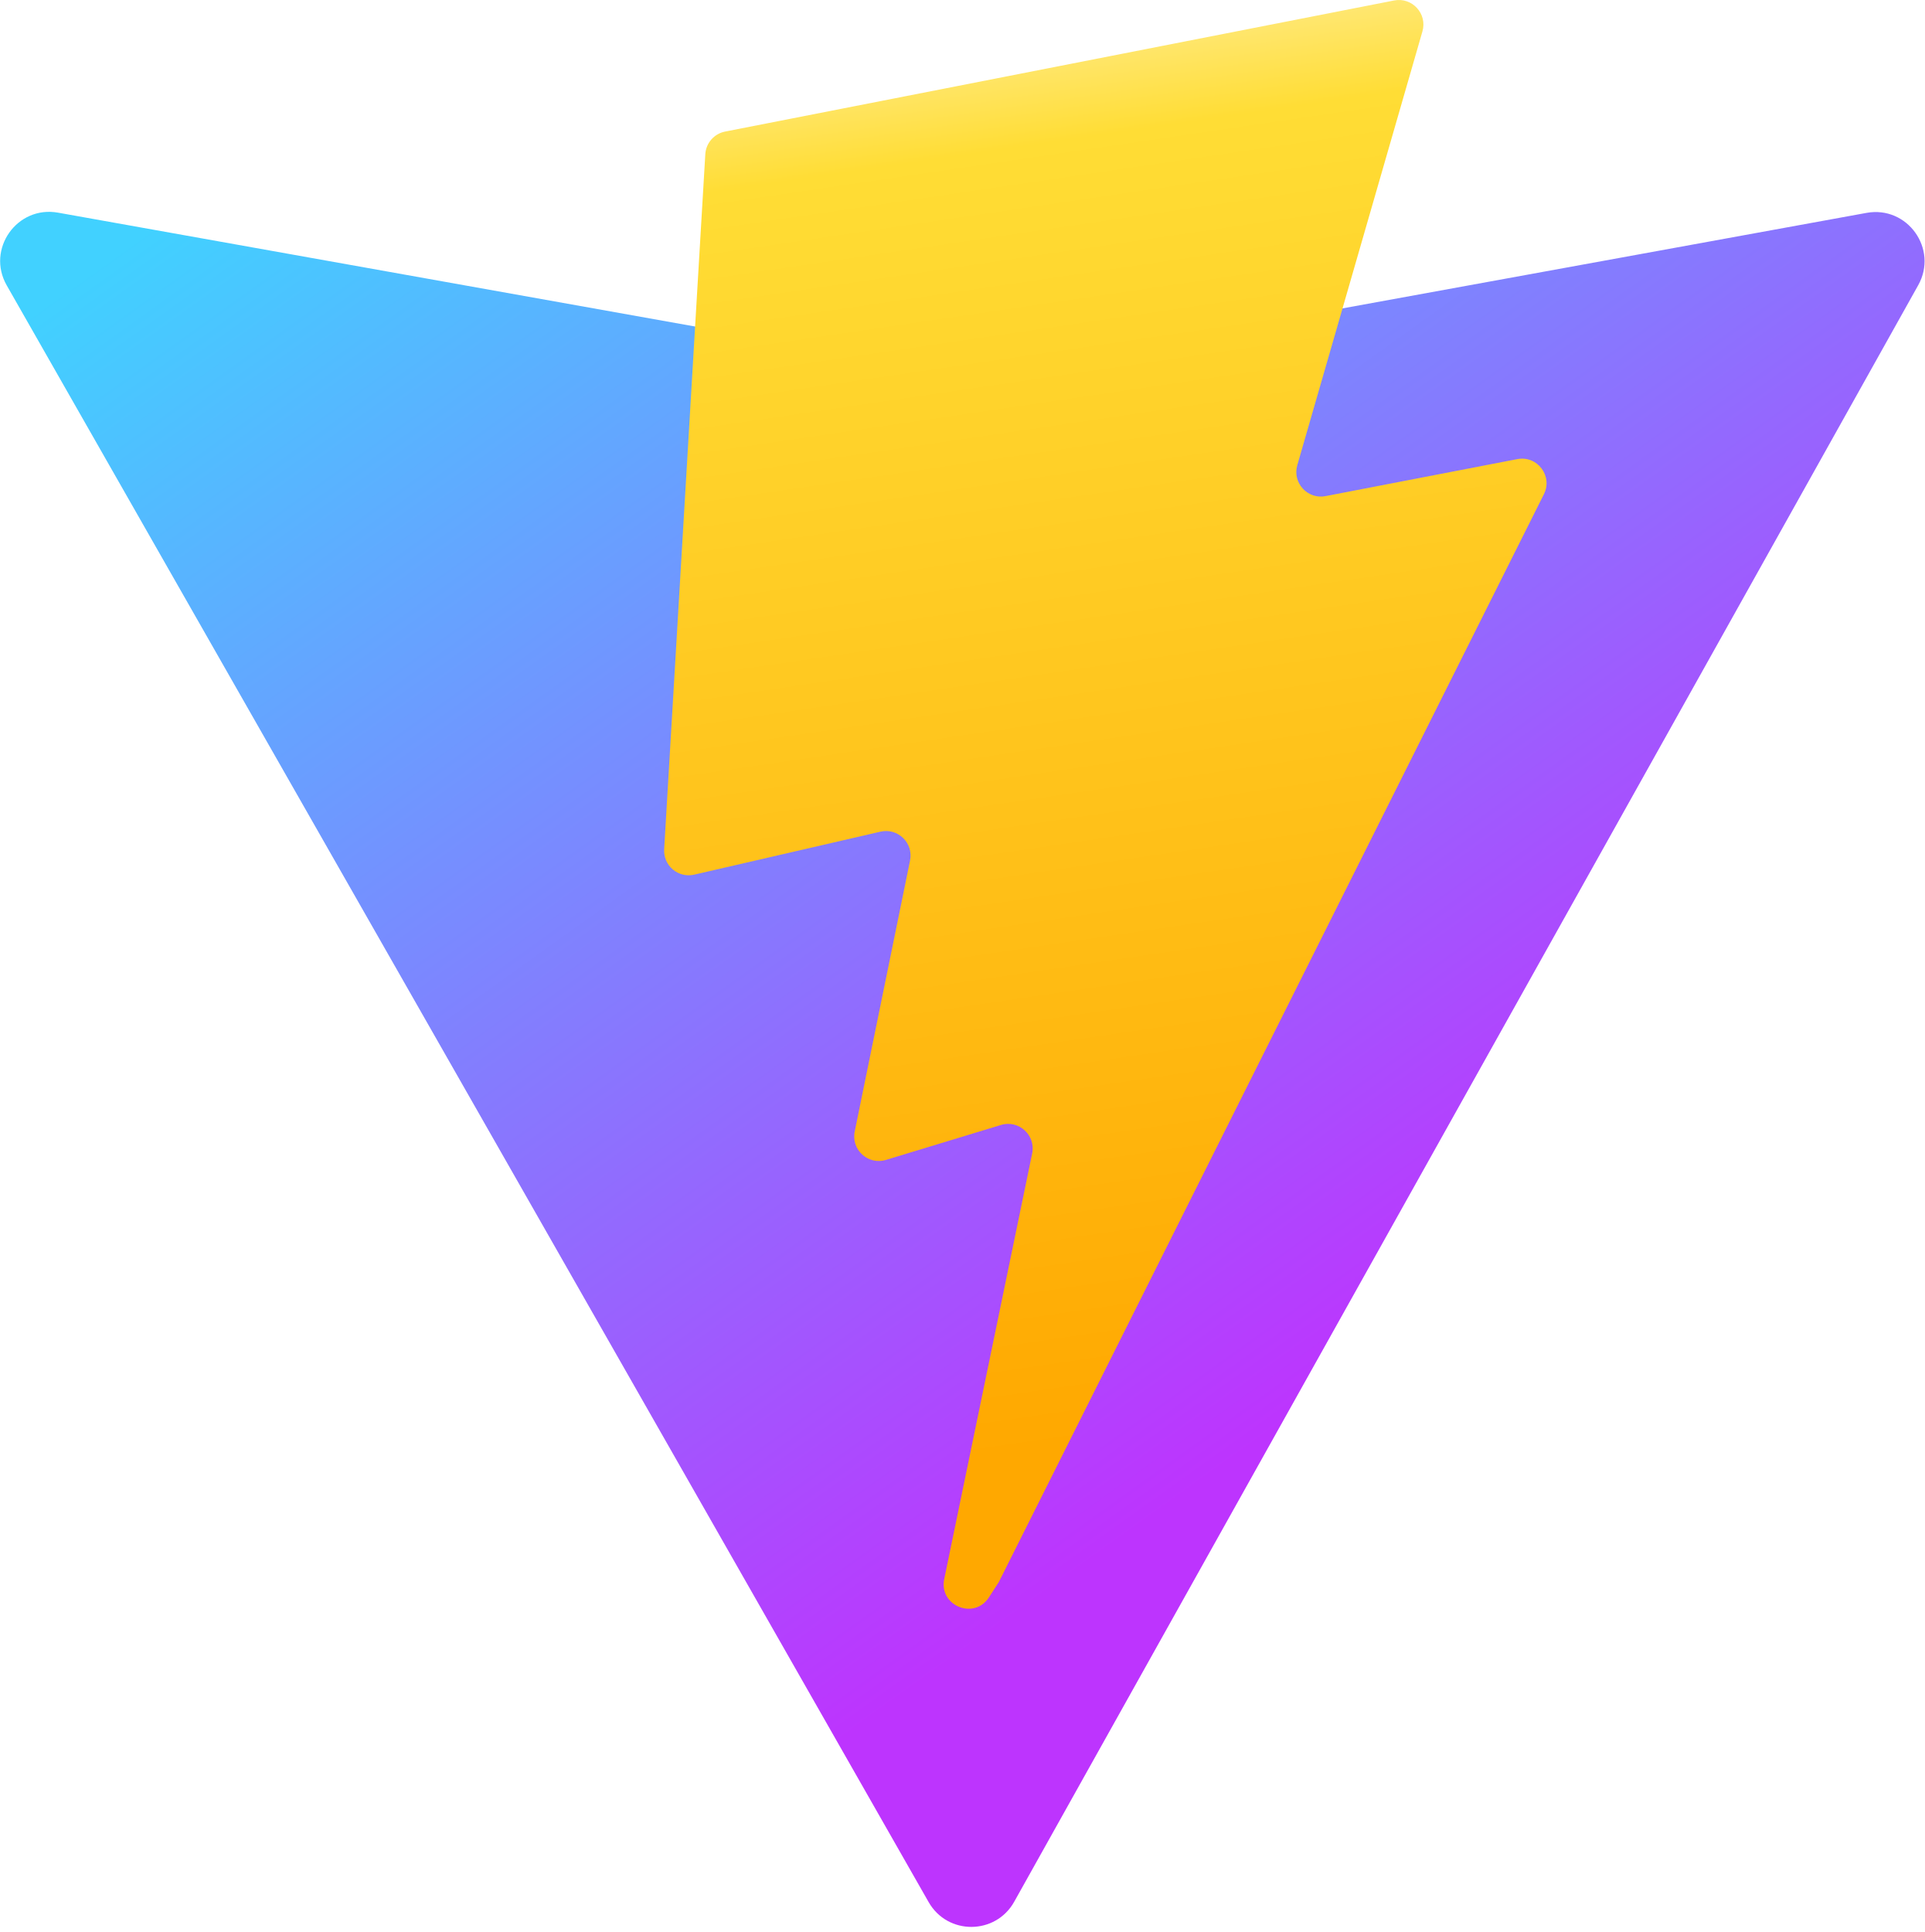
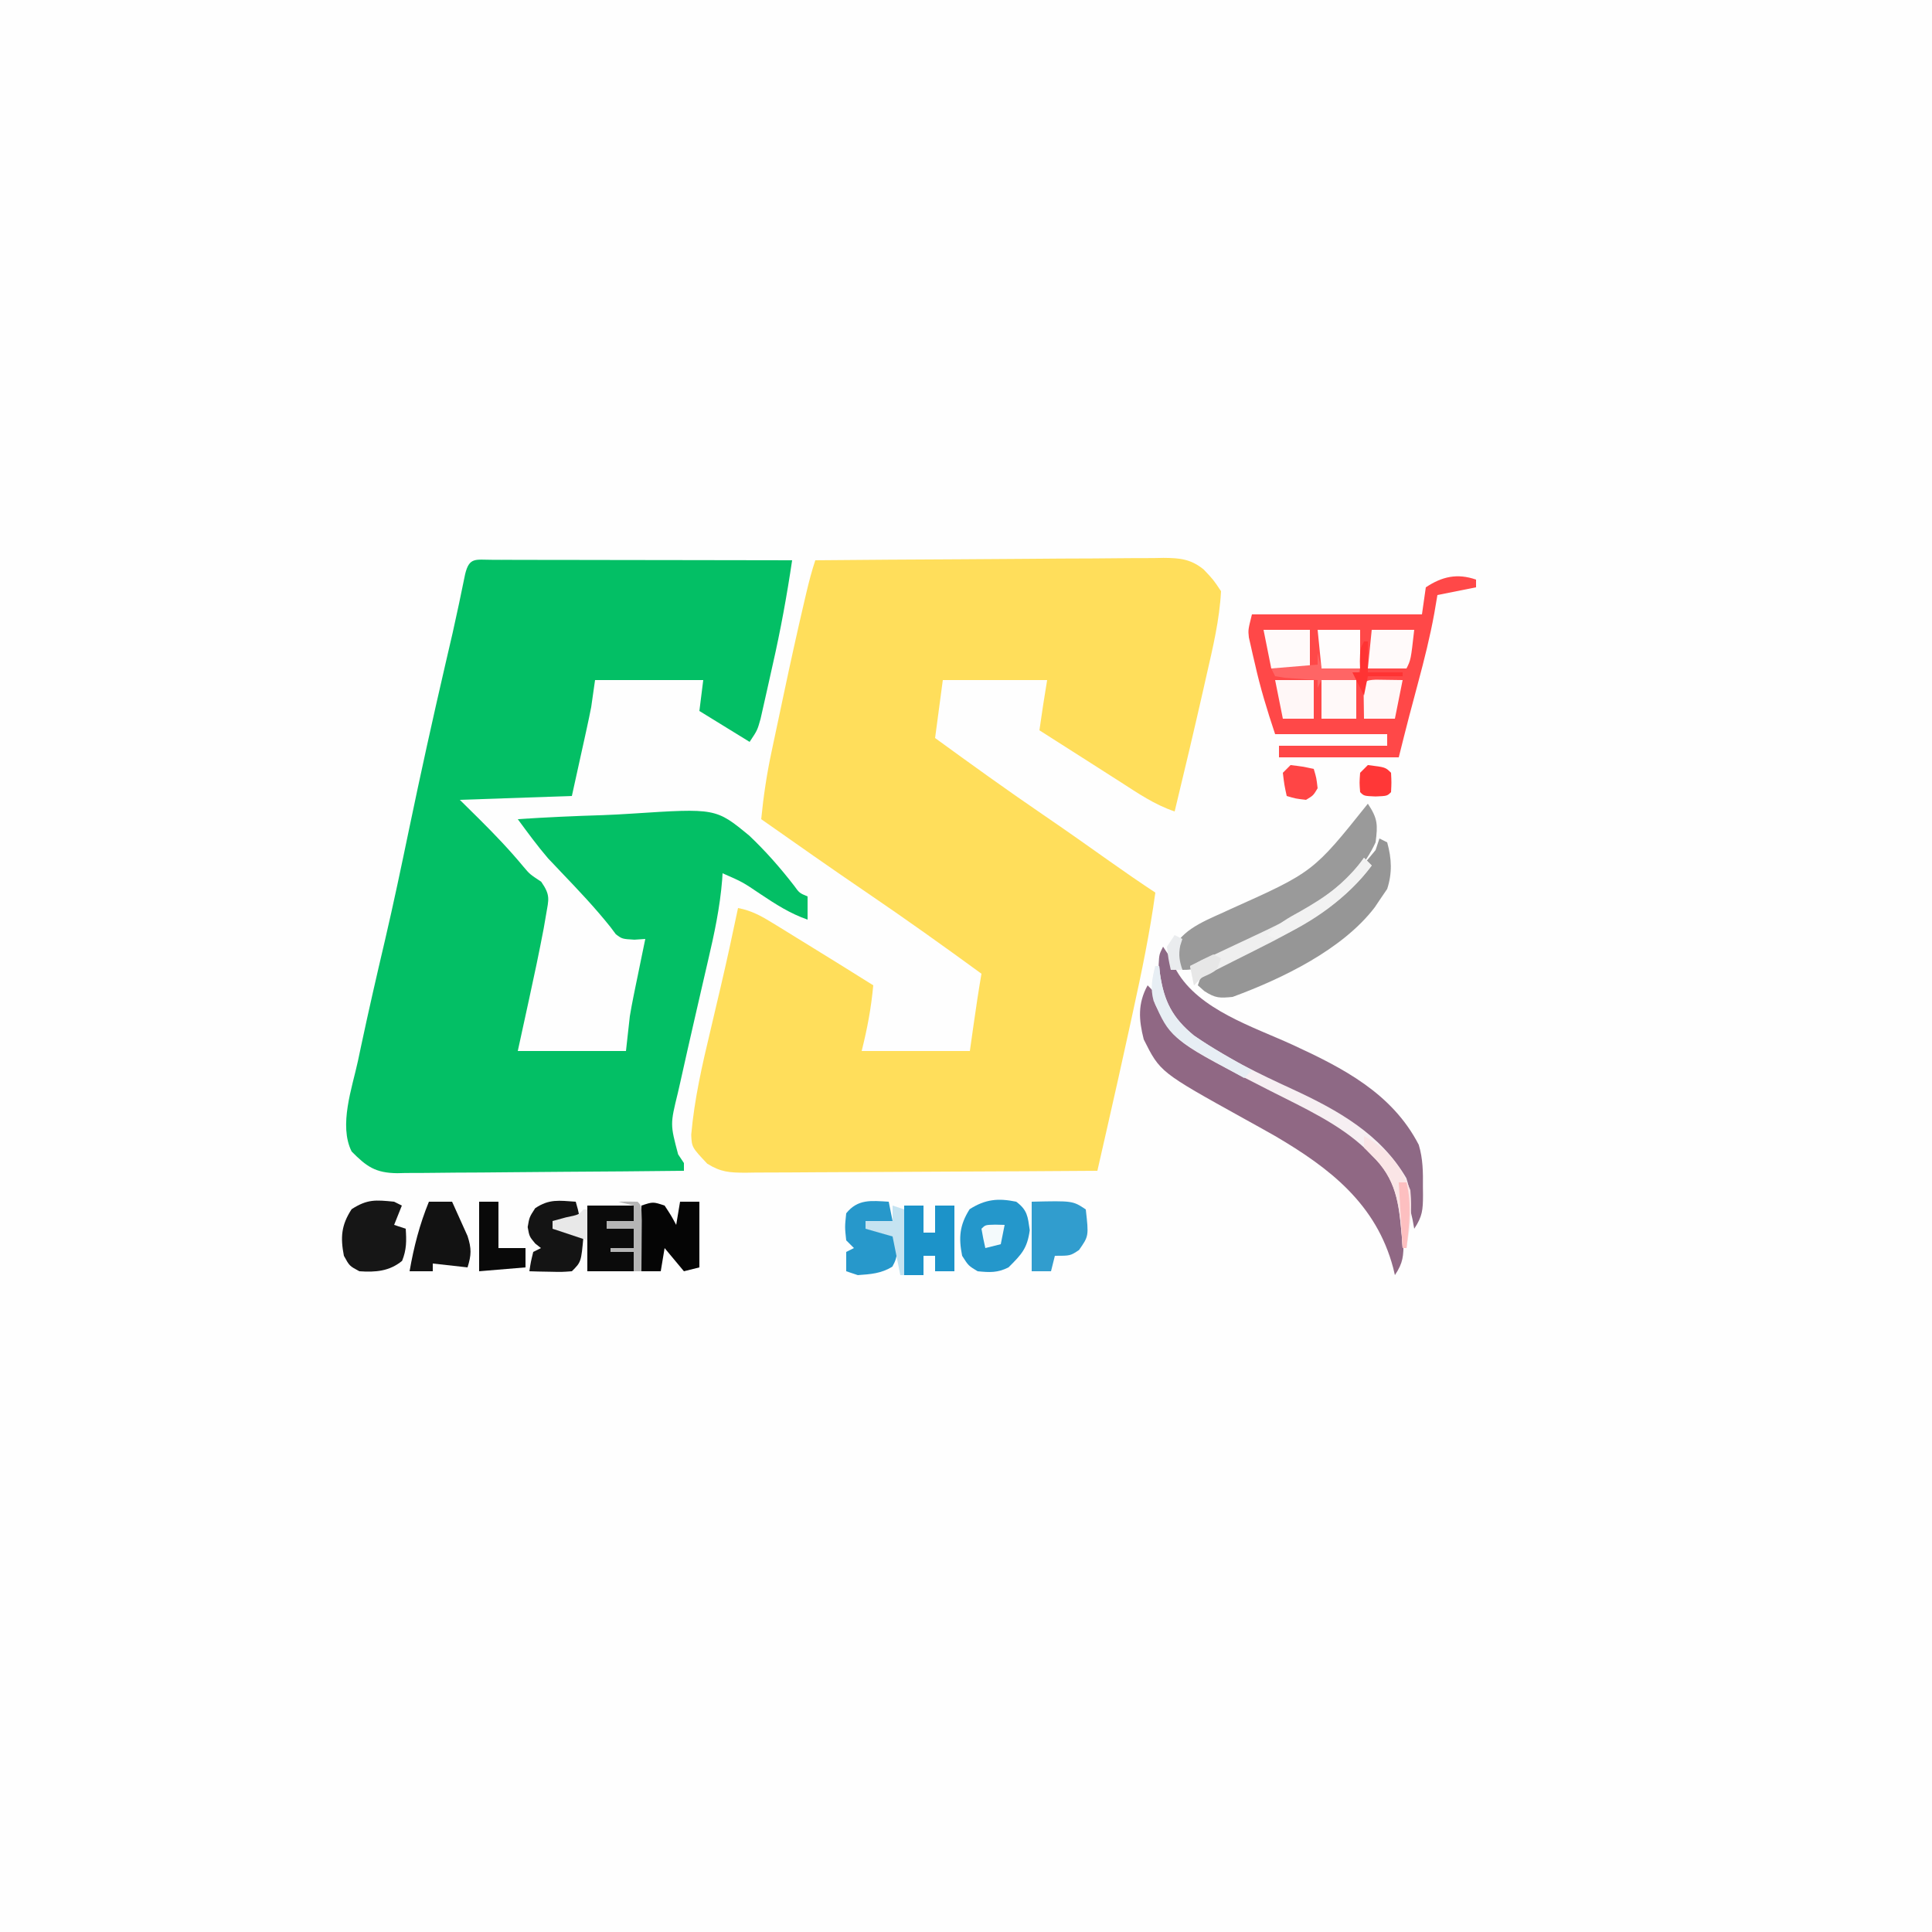
- <svg xmlns="http://www.w3.org/2000/svg" aria-hidden="true" role="img" class="iconify iconify--logos" width="31.88" height="32" preserveAspectRatio="xMidYMid meet" viewBox="0 0 256 257">
-   <defs>
-     <linearGradient id="IconifyId1813088fe1fbc01fb466" x1="-.828%" x2="57.636%" y1="7.652%" y2="78.411%">
-       <stop offset="0%" stop-color="#41D1FF" />
-       <stop offset="100%" stop-color="#BD34FE" />
-     </linearGradient>
-     <linearGradient id="IconifyId1813088fe1fbc01fb467" x1="43.376%" x2="50.316%" y1="2.242%" y2="89.03%">
-       <stop offset="0%" stop-color="#FFEA83" />
-       <stop offset="8.333%" stop-color="#FFDD35" />
-       <stop offset="100%" stop-color="#FFA800" />
-     </linearGradient>
-   </defs>
-   <path fill="url(#IconifyId1813088fe1fbc01fb466)" d="M255.153 37.938L134.897 252.976c-2.483 4.44-8.862 4.466-11.382.048L.875 37.958c-2.746-4.814 1.371-10.646 6.827-9.67l120.385 21.517a6.537 6.537 0 0 0 2.322-.004l117.867-21.483c5.438-.991 9.574 4.796 6.877 9.62Z" />
-   <path fill="url(#IconifyId1813088fe1fbc01fb467)" d="M185.432.063L96.44 17.501a3.268 3.268 0 0 0-2.634 3.014l-5.474 92.456a3.268 3.268 0 0 0 3.997 3.378l24.777-5.718c2.318-.535 4.413 1.507 3.936 3.838l-7.361 36.047c-.495 2.426 1.782 4.5 4.151 3.78l15.304-4.649c2.372-.72 4.652 1.36 4.15 3.788l-11.698 56.621c-.732 3.542 3.979 5.473 5.943 2.437l1.313-2.028l72.516-144.72c1.215-2.423-.88-5.186-3.54-4.672l-25.505 4.922c-2.396.462-4.435-1.77-3.759-4.114l16.646-57.705c.677-2.35-1.37-4.583-3.769-4.113Z" />
+ <svg xmlns="http://www.w3.org/2000/svg" version="1.1" width="500" height="500">
+   <path d="M0 0 C165 0 330 0 500 0 C500 165 500 330 500 500 C335 500 170 500 0 500 C0 335 0 170 0 0 Z " fill="#FEFEFE" transform="translate(0,0)" />
+   <path d="M0 0 C12.544 -0.116 25.087 -0.205 37.631 -0.259 C43.456 -0.285 49.28 -0.321 55.104 -0.377 C60.726 -0.432 66.347 -0.461 71.969 -0.474 C74.113 -0.484 76.258 -0.502 78.402 -0.529 C81.406 -0.565 84.41 -0.57 87.415 -0.568 C88.3 -0.586 89.185 -0.604 90.098 -0.622 C94.322 -0.587 97.117 -0.351 100.474 2.348 C103 5 103 5 105 8 C104.613 15.407 102.899 22.536 101.25 29.75 C100.986 30.923 100.721 32.097 100.449 33.306 C98.052 43.891 95.555 54.452 93 65 C87.809 63.266 83.445 60.252 78.875 57.312 C78.033 56.776 77.192 56.239 76.325 55.687 C74.651 54.618 72.977 53.549 71.305 52.477 C68.313 50.56 65.313 48.655 62.312 46.75 C60.875 45.834 59.437 44.917 58 44 C58.609 39.653 59.278 35.331 60 31 C51.09 31 42.18 31 33 31 C32.34 35.95 31.68 40.9 31 46 C40.26 52.741 49.544 59.432 59.005 65.888 C64.796 69.843 70.526 73.881 76.242 77.942 C80.121 80.693 84.029 83.383 88 86 C86.569 96.437 84.448 106.656 82.188 116.938 C81.853 118.475 81.519 120.012 81.186 121.549 C79.292 130.247 77.341 138.932 75.365 147.612 C75.136 148.617 74.907 149.622 74.671 150.657 C74.115 153.105 73.557 155.553 73 158 C60.309 158.093 47.618 158.164 34.926 158.207 C29.033 158.228 23.14 158.256 17.247 158.302 C11.561 158.345 5.875 158.369 0.188 158.38 C-1.982 158.387 -4.152 158.401 -6.322 158.423 C-9.36 158.452 -12.398 158.456 -15.436 158.454 C-16.335 158.468 -17.233 158.483 -18.159 158.498 C-22.248 158.471 -24.428 158.354 -27.973 156.159 C-31.955 151.918 -31.955 151.918 -32.113 148.693 C-31.301 139.454 -29.277 130.623 -27.125 121.625 C-26.592 119.361 -26.061 117.097 -25.531 114.832 C-25.185 113.357 -24.838 111.882 -24.49 110.407 C-22.896 103.625 -21.427 96.819 -20 90 C-16.468 90.66 -13.906 92.107 -10.859 93.984 C-9.871 94.59 -8.882 95.196 -7.863 95.82 C-6.322 96.776 -6.322 96.776 -4.75 97.75 C-3.738 98.371 -2.726 98.993 -1.684 99.633 C3.894 103.062 9.452 106.523 15 110 C14.443 115.945 13.476 121.098 12 127 C21.24 127 30.48 127 40 127 C40.464 123.721 40.464 123.721 40.938 120.375 C41.57 115.906 42.24 111.449 43 107 C33.2 99.839 23.331 92.801 13.292 85.977 C4.13 79.745 -4.935 73.373 -14 67 C-13.408 61.037 -12.552 55.262 -11.293 49.406 C-11.126 48.616 -10.96 47.825 -10.788 47.011 C-10.436 45.347 -10.082 43.683 -9.726 42.02 C-9.195 39.535 -8.67 37.049 -8.146 34.562 C-6.443 26.513 -4.678 18.48 -2.801 10.469 C-2.635 9.758 -2.468 9.048 -2.297 8.316 C-1.629 5.497 -0.917 2.751 0 0 Z " fill="#FFDE5B" transform="translate(211,145)" />
+   <path d="M0 0 C0.773 0.004 1.545 0.007 2.341 0.011 C3.555 0.011 3.555 0.011 4.795 0.01 C7.484 0.011 10.173 0.019 12.862 0.027 C14.722 0.029 16.581 0.03 18.441 0.031 C23.345 0.035 28.249 0.045 33.153 0.056 C38.153 0.066 43.153 0.071 48.153 0.076 C57.972 0.086 67.79 0.103 77.608 0.124 C76.259 9.245 74.622 18.198 72.577 27.185 C72.101 29.28 71.638 31.378 71.175 33.476 C70.872 34.82 70.569 36.164 70.265 37.507 C69.994 38.708 69.724 39.908 69.446 41.144 C68.608 44.124 68.608 44.124 66.608 47.124 C62.318 44.484 58.028 41.844 53.608 39.124 C53.938 36.484 54.268 33.844 54.608 31.124 C45.368 31.124 36.128 31.124 26.608 31.124 C26.278 33.434 25.948 35.744 25.608 38.124 C25.232 40.034 24.836 41.939 24.417 43.839 C24.216 44.756 24.016 45.672 23.809 46.616 C23.431 48.322 23.431 48.322 23.046 50.062 C21.839 55.538 21.839 55.538 20.608 61.124 C11.038 61.454 1.468 61.784 -8.392 62.124 C-6.721 63.774 -5.05 65.424 -3.329 67.124 C0.66 71.089 4.507 75.112 8.097 79.449 C9.722 81.372 9.722 81.372 12.671 83.312 C15.093 86.827 14.636 87.764 13.925 91.874 C13.724 93.037 13.524 94.199 13.318 95.397 C12.137 101.599 10.838 107.77 9.483 113.937 C8.535 118.289 7.586 122.641 6.608 127.124 C15.848 127.124 25.088 127.124 34.608 127.124 C34.938 124.154 35.268 121.184 35.608 118.124 C35.904 116.368 36.223 114.615 36.581 112.871 C36.758 111.997 36.935 111.124 37.118 110.224 C37.3 109.346 37.483 108.467 37.671 107.562 C37.857 106.649 38.043 105.735 38.235 104.794 C38.689 102.57 39.147 100.347 39.608 98.124 C38.68 98.188 37.752 98.251 36.796 98.316 C33.608 98.124 33.608 98.124 31.983 96.902 C31.303 95.991 31.303 95.991 30.608 95.062 C26.593 90.023 22.21 85.409 17.759 80.757 C17.182 80.146 16.605 79.535 16.011 78.906 C15.5 78.37 14.99 77.834 14.464 77.283 C11.668 74.031 9.153 70.574 6.608 67.124 C13.948 66.636 21.283 66.307 28.636 66.081 C31.127 65.986 33.617 65.857 36.104 65.691 C57.882 64.275 57.882 64.275 66.539 71.403 C70.754 75.402 74.53 79.693 78.084 84.286 C79.49 86.233 79.49 86.233 81.608 87.124 C81.608 89.104 81.608 91.084 81.608 93.124 C77.102 91.557 73.422 89.187 69.483 86.562 C64.785 83.389 64.785 83.389 59.608 81.124 C59.557 81.952 59.557 81.952 59.504 82.796 C58.932 89.966 57.466 96.821 55.826 103.816 C55.349 105.85 54.881 107.885 54.415 109.921 C53.784 112.675 53.151 115.428 52.516 118.18 C51.211 123.844 49.93 129.513 48.671 135.187 C48.46 136.113 48.249 137.038 48.031 137.992 C46.046 146.095 46.046 146.095 48.108 153.874 C48.603 154.617 49.098 155.359 49.608 156.124 C49.608 156.784 49.608 157.444 49.608 158.124 C39.281 158.24 28.955 158.329 18.627 158.383 C13.831 158.41 9.036 158.445 4.241 158.502 C-0.389 158.556 -5.018 158.586 -9.648 158.599 C-11.413 158.608 -13.177 158.626 -14.942 158.653 C-17.417 158.689 -19.891 158.694 -22.367 158.692 C-23.457 158.719 -23.457 158.719 -24.568 158.747 C-30.254 158.689 -32.548 157.011 -36.392 153.124 C-39.77 146.367 -36.26 136.652 -34.767 129.749 C-34.495 128.463 -34.222 127.176 -33.942 125.851 C-32.003 116.724 -29.915 107.633 -27.779 98.55 C-25.542 88.959 -23.522 79.328 -21.517 69.687 C-18.538 55.375 -15.395 41.11 -12.093 26.869 C-11.936 26.191 -11.78 25.514 -11.618 24.816 C-11.164 22.859 -10.71 20.902 -10.256 18.945 C-9.111 13.884 -8.055 8.806 -7.016 3.722 C-5.938 -0.764 -4.306 0.008 0 0 Z " fill="#03BF65" transform="translate(127.3917,144.8756)" />
+   <path d="M0 0 C0 0.66 0 1.32 0 2 C-3.3 2.66 -6.6 3.32 -10 4 C-10.268 5.574 -10.536 7.148 -10.812 8.77 C-11.915 14.829 -13.402 20.742 -15 26.688 C-15.521 28.65 -16.042 30.612 -16.562 32.574 C-16.791 33.426 -17.019 34.278 -17.254 35.155 C-18.2 38.762 -19.096 42.382 -20 46 C-30.23 46 -40.46 46 -51 46 C-51 45.01 -51 44.02 -51 43 C-41.76 43 -32.52 43 -23 43 C-23 42.01 -23 41.02 -23 40 C-32.57 40 -42.14 40 -52 40 C-54.066 33.803 -55.846 28 -57.25 21.688 C-57.528 20.511 -57.528 20.511 -57.812 19.311 C-57.983 18.552 -58.153 17.793 -58.328 17.012 C-58.482 16.336 -58.636 15.66 -58.794 14.964 C-59 13 -59 13 -58 9 C-43.48 9 -28.96 9 -14 9 C-13.67 6.69 -13.34 4.38 -13 2 C-8.792 -0.805 -4.858 -1.682 0 0 Z " fill="#FF4848" transform="translate(382,150)" />
+   <path d="M0 0 C2 2 2 2 3.5 5.625 C8.041 14.872 18.541 19.69 27.375 24.062 C29.408 25.1 31.441 26.139 33.473 27.18 C34.432 27.668 35.391 28.156 36.379 28.659 C61.325 41.423 61.325 41.423 65.578 53.664 C66.202 57.121 66.184 60.562 66.188 64.062 C66.2 64.782 66.212 65.502 66.225 66.244 C66.235 70.043 66.158 71.764 64 75 C63.853 74.383 63.706 73.765 63.555 73.129 C59.179 56.607 47.157 47.303 33 39 C30.323 37.48 27.631 35.989 24.938 34.5 C3.233 22.467 3.233 22.467 -1 14 C-2.292 8.922 -2.592 4.726 0 0 Z " fill="#906884" transform="translate(297,255)" />
+   <path d="M0 0 C2 3 2 3 3.5 6.25 C9.332 16.352 23.314 20.71 33.475 25.372 C46.551 31.399 59.277 37.918 66.168 51.262 C67.271 54.892 67.291 58.369 67.25 62.125 C67.262 63.198 67.262 63.198 67.273 64.293 C67.259 68.065 67.141 69.789 65 73 C64.865 72.25 64.729 71.5 64.59 70.727 C62.204 59.381 57.546 52.032 47.887 45.466 C41.394 41.35 34.355 38.262 27.398 35.022 C16.611 29.966 4.598 24.197 -1 13 C-1.096 11.169 -1.13 9.334 -1.125 7.5 C-1.128 6.52 -1.13 5.541 -1.133 4.531 C-1 2 -1 2 0 0 Z " fill="#8E6985" transform="translate(301,245)" />
+   <path d="M0 0 C2.563 3.845 2.591 5.422 2 10 C-3.252 21.518 -14.725 27.82 -25.562 33.25 C-26.539 33.753 -27.515 34.255 -28.521 34.773 C-44.619 43 -44.619 43 -48 43 C-49.271 40.906 -50 39.473 -50 37 C-47.467 31.934 -40.545 29.681 -35.625 27.312 C-14.122 17.667 -14.122 17.667 0 0 Z " fill="#9A9A9A" transform="translate(354,208)" />
+   <path d="M0 0 C0.66 0.33 1.32 0.66 2 1 C3.17 5.177 3.345 8.943 2 13.062 C1.34 14.032 0.68 15.001 0 16 C-0.396 16.592 -0.791 17.183 -1.199 17.793 C-9.544 28.767 -25.299 36.328 -38 41 C-41.356 41.33 -42.466 41.346 -45.312 39.5 C-45.869 39.005 -46.426 38.51 -47 38 C-46 35 -46 35 -43.614 33.533 C-42.571 33.026 -41.528 32.519 -40.453 31.996 C-39.303 31.425 -38.154 30.854 -36.969 30.266 C-36.361 29.968 -35.752 29.669 -35.126 29.362 C-14.898 19.816 -14.898 19.816 -1 3 C-0.67 2.01 -0.34 1.02 0 0 Z " fill="#969696" transform="translate(357,217)" />
+   <path d="M0 0 C2.924 2.215 2.964 3.758 3.5 7.375 C2.841 12.156 1.376 13.624 -2 17 C-4.841 18.42 -6.855 18.315 -10 18 C-12.375 16.562 -12.375 16.562 -14 14 C-14.945 9.267 -14.657 6.039 -12.062 1.938 C-7.979 -0.646 -4.714 -0.963 0 0 Z " fill="#2497CB" transform="translate(263,311)" />
+   <path d="M0 0 C0.66 0.33 1.32 0.66 2 1 C1.34 2.65 0.68 4.3 0 6 C0.99 6.33 1.98 6.66 3 7 C3.211 10.092 3.235 12.42 2.062 15.312 C-1.245 18.018 -4.807 18.288 -9 18 C-11.562 16.625 -11.562 16.625 -13 14 C-13.926 9.221 -13.684 6.048 -11 1.938 C-6.929 -0.692 -4.782 -0.47 0 0 Z " fill="#161616" transform="translate(102,311)" />
+   <path d="M0 0 C1.688 2.562 1.688 2.562 3 5 C3.33 3.02 3.66 1.04 4 -1 C5.65 -1 7.3 -1 9 -1 C9 4.61 9 10.22 9 16 C7.68 16.33 6.36 16.66 5 17 C3.35 15.02 1.7 13.04 0 11 C-0.33 12.98 -0.66 14.96 -1 17 C-2.65 17 -4.3 17 -6 17 C-6 11.39 -6 5.78 -6 0 C-3 -1 -3 -1 0 0 Z " fill="#050505" transform="translate(172,312)" />
+   <path d="M0 0 C0.33 0 0.66 0 1 0 C1.095 0.944 1.095 0.944 1.191 1.906 C2.222 9.107 4.383 13.351 10 18 C18.061 23.652 26.698 27.84 35.625 31.938 C47.238 37.325 58.281 43.477 64.965 54.906 C66.972 60.904 65.99 66.837 65 73 C64.67 73 64.34 73 64 73 C63.888 71.407 63.888 71.407 63.773 69.781 C63.049 61.396 62.384 55.041 56 49 C55.519 48.497 55.038 47.995 54.543 47.477 C47.606 40.838 38.259 36.647 29.773 32.324 C4.933 19.651 4.933 19.651 0 10 C-1.165 6.326 -0.955 3.714 0 0 Z " fill="#F6EFF2" transform="translate(299,250)" />
+   <path d="M0 0 C10.625 -0.25 10.625 -0.25 14 2 C14.778 8.889 14.778 8.889 12.25 12.5 C10 14 10 14 6 14 C5.67 15.32 5.34 16.64 5 18 C3.35 18 1.7 18 0 18 C0 12.06 0 6.12 0 0 Z " fill="#319DCE" transform="translate(267,311)" />
+   <path d="M0 0 C1.98 0 3.96 0 6 0 C6.87 1.888 7.721 3.786 8.562 5.688 C9.038 6.743 9.514 7.799 10.004 8.887 C11.053 12.166 11.004 13.759 10 17 C7.03 16.67 4.06 16.34 1 16 C1 16.66 1 17.32 1 18 C-0.98 18 -2.96 18 -5 18 C-3.901 11.689 -2.419 5.937 0 0 Z " fill="#121212" transform="translate(111,311)" />
+   <path d="M0 0 C1.65 0 3.3 0 5 0 C5 2.31 5 4.62 5 7 C5.99 7 6.98 7 8 7 C8 4.69 8 2.38 8 0 C9.65 0 11.3 0 13 0 C13 5.61 13 11.22 13 17 C11.35 17 9.7 17 8 17 C8 15.68 8 14.36 8 13 C7.01 13 6.02 13 5 13 C5 14.65 5 16.3 5 18 C3.35 18 1.7 18 0 18 C0 12.06 0 6.12 0 0 Z " fill="#1C93C9" transform="translate(234,312)" />
+   <path d="M0 0 C0.33 1.65 0.66 3.3 1 5 C-1.31 5 -3.62 5 -6 5 C-6 5.66 -6 6.32 -6 7 C-5.051 6.959 -4.103 6.918 -3.125 6.875 C0 7 0 7 2 9 C2.324 12.044 2.51 14.129 0.938 16.812 C-1.959 18.588 -4.648 18.761 -8 19 C-8.99 18.67 -9.98 18.34 -11 18 C-11 16.35 -11 14.7 -11 13 C-10.34 12.67 -9.68 12.34 -9 12 C-9.66 11.34 -10.32 10.68 -11 10 C-11.375 6.562 -11.375 6.562 -11 3 C-7.976 -0.75 -4.543 -0.262 0 0 Z " fill="#2798CB" transform="translate(230,311)" />
+   <path d="M0 0 C0.562 1.938 0.562 1.938 1 4 C0 5 0 5 -3.062 5.062 C-4.032 5.042 -5.001 5.021 -6 5 C-6 5.66 -6 6.32 -6 7 C-4.866 7.144 -3.731 7.289 -2.562 7.438 C1 8 1 8 2 9 C1.4 15.6 1.4 15.6 -1 18 C-3.602 18.195 -3.602 18.195 -6.625 18.125 C-8.129 18.098 -8.129 18.098 -9.664 18.07 C-10.435 18.047 -11.206 18.024 -12 18 C-11.625 15.562 -11.625 15.562 -11 13 C-10.34 12.67 -9.68 12.34 -9 12 C-9.495 11.608 -9.99 11.216 -10.5 10.812 C-12 9 -12 9 -12.438 6.562 C-12 4 -12 4 -10.5 1.688 C-6.872 -0.762 -4.322 -0.288 0 0 Z " fill="#141414" transform="translate(149,311)" />
+   <path d="M0 0 C3.96 0 7.92 0 12 0 C12 1.32 12 2.64 12 4 C9.69 4 7.38 4 5 4 C5 4.66 5 5.32 5 6 C7.31 6 9.62 6 12 6 C12 9.63 12 13.26 12 17 C8.04 17 4.08 17 0 17 C0 11.39 0 5.78 0 0 Z " fill="#0B0B0B" transform="translate(152,312)" />
+   <path d="M0 0 C0.66 0.66 1.32 1.32 2 2 C-6.922 13.981 -20.576 20.08 -33.593 26.659 C-34.649 27.193 -35.705 27.727 -36.793 28.277 C-37.747 28.754 -38.701 29.231 -39.684 29.722 C-42.101 30.916 -42.101 30.916 -44 33 C-44.33 31.35 -44.66 29.7 -45 28 C-44.179 27.618 -43.358 27.236 -42.512 26.842 C-39.409 25.39 -36.31 23.927 -33.214 22.458 C-31.885 21.83 -30.553 21.205 -29.22 20.585 C-18.247 15.477 -7.276 10.036 0 0 Z " fill="#EFEFEF" transform="translate(353,222)" />
+   <path d="M0 0 C1.65 0 3.3 0 5 0 C5 3.96 5 7.92 5 12 C7.31 12 9.62 12 12 12 C12 13.65 12 15.3 12 17 C8.04 17.33 4.08 17.66 0 18 C0 12.06 0 6.12 0 0 Z " fill="#090909" transform="translate(124,311)" />
+   <path d="M0 0 C3.96 0 7.92 0 12 0 C12 3.3 12 6.6 12 10 C8.7 10 5.4 10 2 10 C1.34 6.7 0.68 3.4 0 0 Z " fill="#FFFAFA" transform="translate(327,163)" />
+   <path d="M0 0 C3.63 0 7.26 0 11 0 C10.125 7.75 10.125 7.75 9 10 C5.7 10 2.4 10 -1 10 C-0.67 6.7 -0.34 3.4 0 0 Z " fill="#FFFAFA" transform="translate(355,163)" />
+   <path d="M0 0 C3.63 0 7.26 0 11 0 C11 3.3 11 6.6 11 10 C7.7 10 4.4 10 1 10 C0.67 6.7 0.34 3.4 0 0 Z " fill="#FFFDFD" transform="translate(341,163)" />
+   <path d="M0 0 C2.97 0 5.94 0 9 0 C9 3.3 9 6.6 9 10 C6.03 10 3.06 10 0 10 C0 6.7 0 3.4 0 0 Z " fill="#FFF9F9" transform="translate(342,176)" />
+   <path d="M0 0 C3.3 0 6.6 0 10 0 C10 3.3 10 6.6 10 10 C7.36 10 4.72 10 2 10 C1.34 6.7 0.68 3.4 0 0 Z " fill="#FFF7F7" transform="translate(330,176)" />
+   <path d="M0 0 C3.467 0.049 3.467 0.049 6.934 0.098 C6.274 3.398 5.614 6.698 4.934 10.098 C2.294 10.098 -0.346 10.098 -3.066 10.098 C-3.093 8.619 -3.113 7.139 -3.129 5.66 C-3.141 4.836 -3.152 4.013 -3.164 3.164 C-3.032 0.361 -2.803 0.132 0 0 Z " fill="#FFF8F8" transform="translate(356.0664,175.9023)" />
+   <path d="M0 0 C0.33 0 0.66 0 1 0 C1.095 0.944 1.095 0.944 1.191 1.906 C2.217 9.078 4.364 13.401 10 18 C14.833 21.28 19.898 24.163 25 27 C24.34 27.66 23.68 28.32 23 29 C3.773 18.457 3.773 18.457 -0.457 9 C-1.348 5.718 -0.818 3.272 0 0 Z " fill="#E7EEF4" transform="translate(299,250)" />
+   <path d="M0 0 C0.66 0.66 1.32 1.32 2 2 C-4.244 10.385 -13.411 16.867 -23 21 C-23.66 20.67 -24.32 20.34 -25 20 C-22.477 17.142 -19.639 15.573 -16.312 13.75 C-9.912 10.088 -4.131 6.197 0 0 Z " fill="#F2F2F2" transform="translate(353,222)" />
+   <path d="M0 0 C3.125 0.375 3.125 0.375 6 1 C6.688 3.312 6.688 3.312 7 6 C5.875 7.875 5.875 7.875 4 9 C1.312 8.688 1.312 8.688 -1 8 C-1.625 5.125 -1.625 5.125 -2 2 C-1.34 1.34 -0.68 0.68 0 0 Z " fill="#FF4545" transform="translate(334,198)" />
+   <path d="M0 0 C0.33 1.32 0.66 2.64 1 4 C4.3 4 7.6 4 11 4 C10.67 4.99 10.34 5.98 10 7 C7.03 7 4.06 7 1 7 C0.67 7.66 0.34 8.32 0 9 C0 8.34 0 7.68 0 7 C-1.174 6.927 -1.174 6.927 -2.371 6.852 C-3.383 6.777 -4.395 6.702 -5.438 6.625 C-6.952 6.521 -6.952 6.521 -8.496 6.414 C-9.322 6.277 -10.149 6.141 -11 6 C-11.33 5.34 -11.66 4.68 -12 4 C-6.06 3.505 -6.06 3.505 0 3 C0 2.01 0 1.02 0 0 Z " fill="#FF6565" transform="translate(341,169)" />
+   <path d="M0 0 C6.088 3.244 9.476 7.597 12 14 C12.538 19.038 11.8 24.02 11 29 C10.67 29 10.34 29 10 29 C9.888 27.407 9.888 27.407 9.773 25.781 C9.045 17.405 8.34 11.099 2 5 C1.34 4.34 0.68 3.68 0 3 C0 2.01 0 1.02 0 0 Z " fill="#FAE5E6" transform="translate(353,294)" />
+   <path d="M0 0 C1.666 -0.043 3.334 -0.041 5 0 C6 1 6 1 6.098 4.816 C6.091 6.398 6.079 7.981 6.062 9.562 C6.058 10.369 6.053 11.175 6.049 12.006 C6.037 14.004 6.019 16.002 6 18 C5.34 18 4.68 18 4 18 C4 16.35 4 14.7 4 13 C2.02 13 0.04 13 -2 13 C-2 12.67 -2 12.34 -2 12 C-0.02 12 1.96 12 4 12 C4 10.35 4 8.7 4 7 C1.69 7 -0.62 7 -3 7 C-3 6.34 -3 5.68 -3 5 C-0.69 5 1.62 5 4 5 C4 3.68 4 2.36 4 1 C2.68 0.67 1.36 0.34 0 0 Z " fill="#B5B5B5" transform="translate(160,311)" />
+   <path d="M0 0 C4.556 0.556 4.556 0.556 6 2 C6.125 4.5 6.125 4.5 6 7 C5 8 5 8 2 8.125 C-1 8 -1 8 -2 7 C-2.188 4.562 -2.188 4.562 -2 2 C-1.34 1.34 -0.68 0.68 0 0 Z " fill="#FF3737" transform="translate(354,198)" />
+   <path d="M0 0 C0.99 0.33 1.98 0.66 3 1 C3 6.61 3 12.22 3 18 C2.67 18 2.34 18 2 18 C1.34 14.7 0.68 11.4 0 8 C-2.31 7.34 -4.62 6.68 -7 6 C-7 5.34 -7 4.68 -7 4 C-4.69 4 -2.38 4 0 4 C0 2.68 0 1.36 0 0 Z " fill="#C5E3F1" transform="translate(231,312)" />
+   <path d="M0 0 C0.33 0 0.66 0 1 0 C1 2.64 1 5.28 1 8 C3.97 8 6.94 8 10 8 C10 8.33 10 8.66 10 9 C7.03 9 4.06 9 1 9 C0.67 10.65 0.34 12.3 0 14 C-1 12 -2 10 -3 8 C-2.34 8 -1.68 8 -1 8 C-1.021 7.051 -1.041 6.103 -1.062 5.125 C-1 2 -1 2 0 0 Z " fill="#FF3333" transform="translate(353,166)" />
+   <path d="M0 0 C1.207 0.031 1.207 0.031 2.438 0.062 C2.107 1.712 1.778 3.362 1.438 5.062 C0.117 5.393 -1.202 5.723 -2.562 6.062 C-2.945 4.406 -3.276 2.738 -3.562 1.062 C-2.562 0.062 -2.562 0.062 0 0 Z " fill="#F4FAFC" transform="translate(257.5625,316.9375)" />
+   <path d="M0 0 C0.33 0 0.66 0 1 0 C1 2.64 1 5.28 1 8 C-1.97 7.01 -4.94 6.02 -8 5 C-8 4.34 -8 3.68 -8 3 C-6.866 2.691 -5.731 2.381 -4.562 2.062 C-1.212 1.371 -1.212 1.371 0 0 Z " fill="#E8E8E8" transform="translate(151,313)" />
+   <path d="M0 0 C0.66 0.33 1.32 0.66 2 1 C1 4 1 4 -0.938 5.062 C-1.618 5.372 -2.299 5.681 -3 6 C-3.66 6.66 -4.32 7.32 -5 8 C-5.33 6.35 -5.66 4.7 -6 3 C-4.035 1.932 -2.031 0.934 0 0 Z " fill="#E7E7E7" transform="translate(314,247)" />
+   <path d="M0 0 C0.66 0 1.32 0 2 0 C3.403 5.769 2.673 11.181 2 17 C1.67 17 1.34 17 1 17 C0.67 11.39 0.34 5.78 0 0 Z " fill="#FDBFC0" transform="translate(362,306)" />
+   <path d="M0 0 C0.66 0.33 1.32 0.66 2 1 C1.814 1.577 1.629 2.155 1.438 2.75 C0.96 5.207 1.243 6.644 2 9 C1.01 9 0.02 9 -1 9 C-1.625 6.188 -1.625 6.188 -2 3 C-1.34 2.01 -0.68 1.02 0 0 Z " fill="#EAECEE" transform="translate(304,242)" />
</svg>
